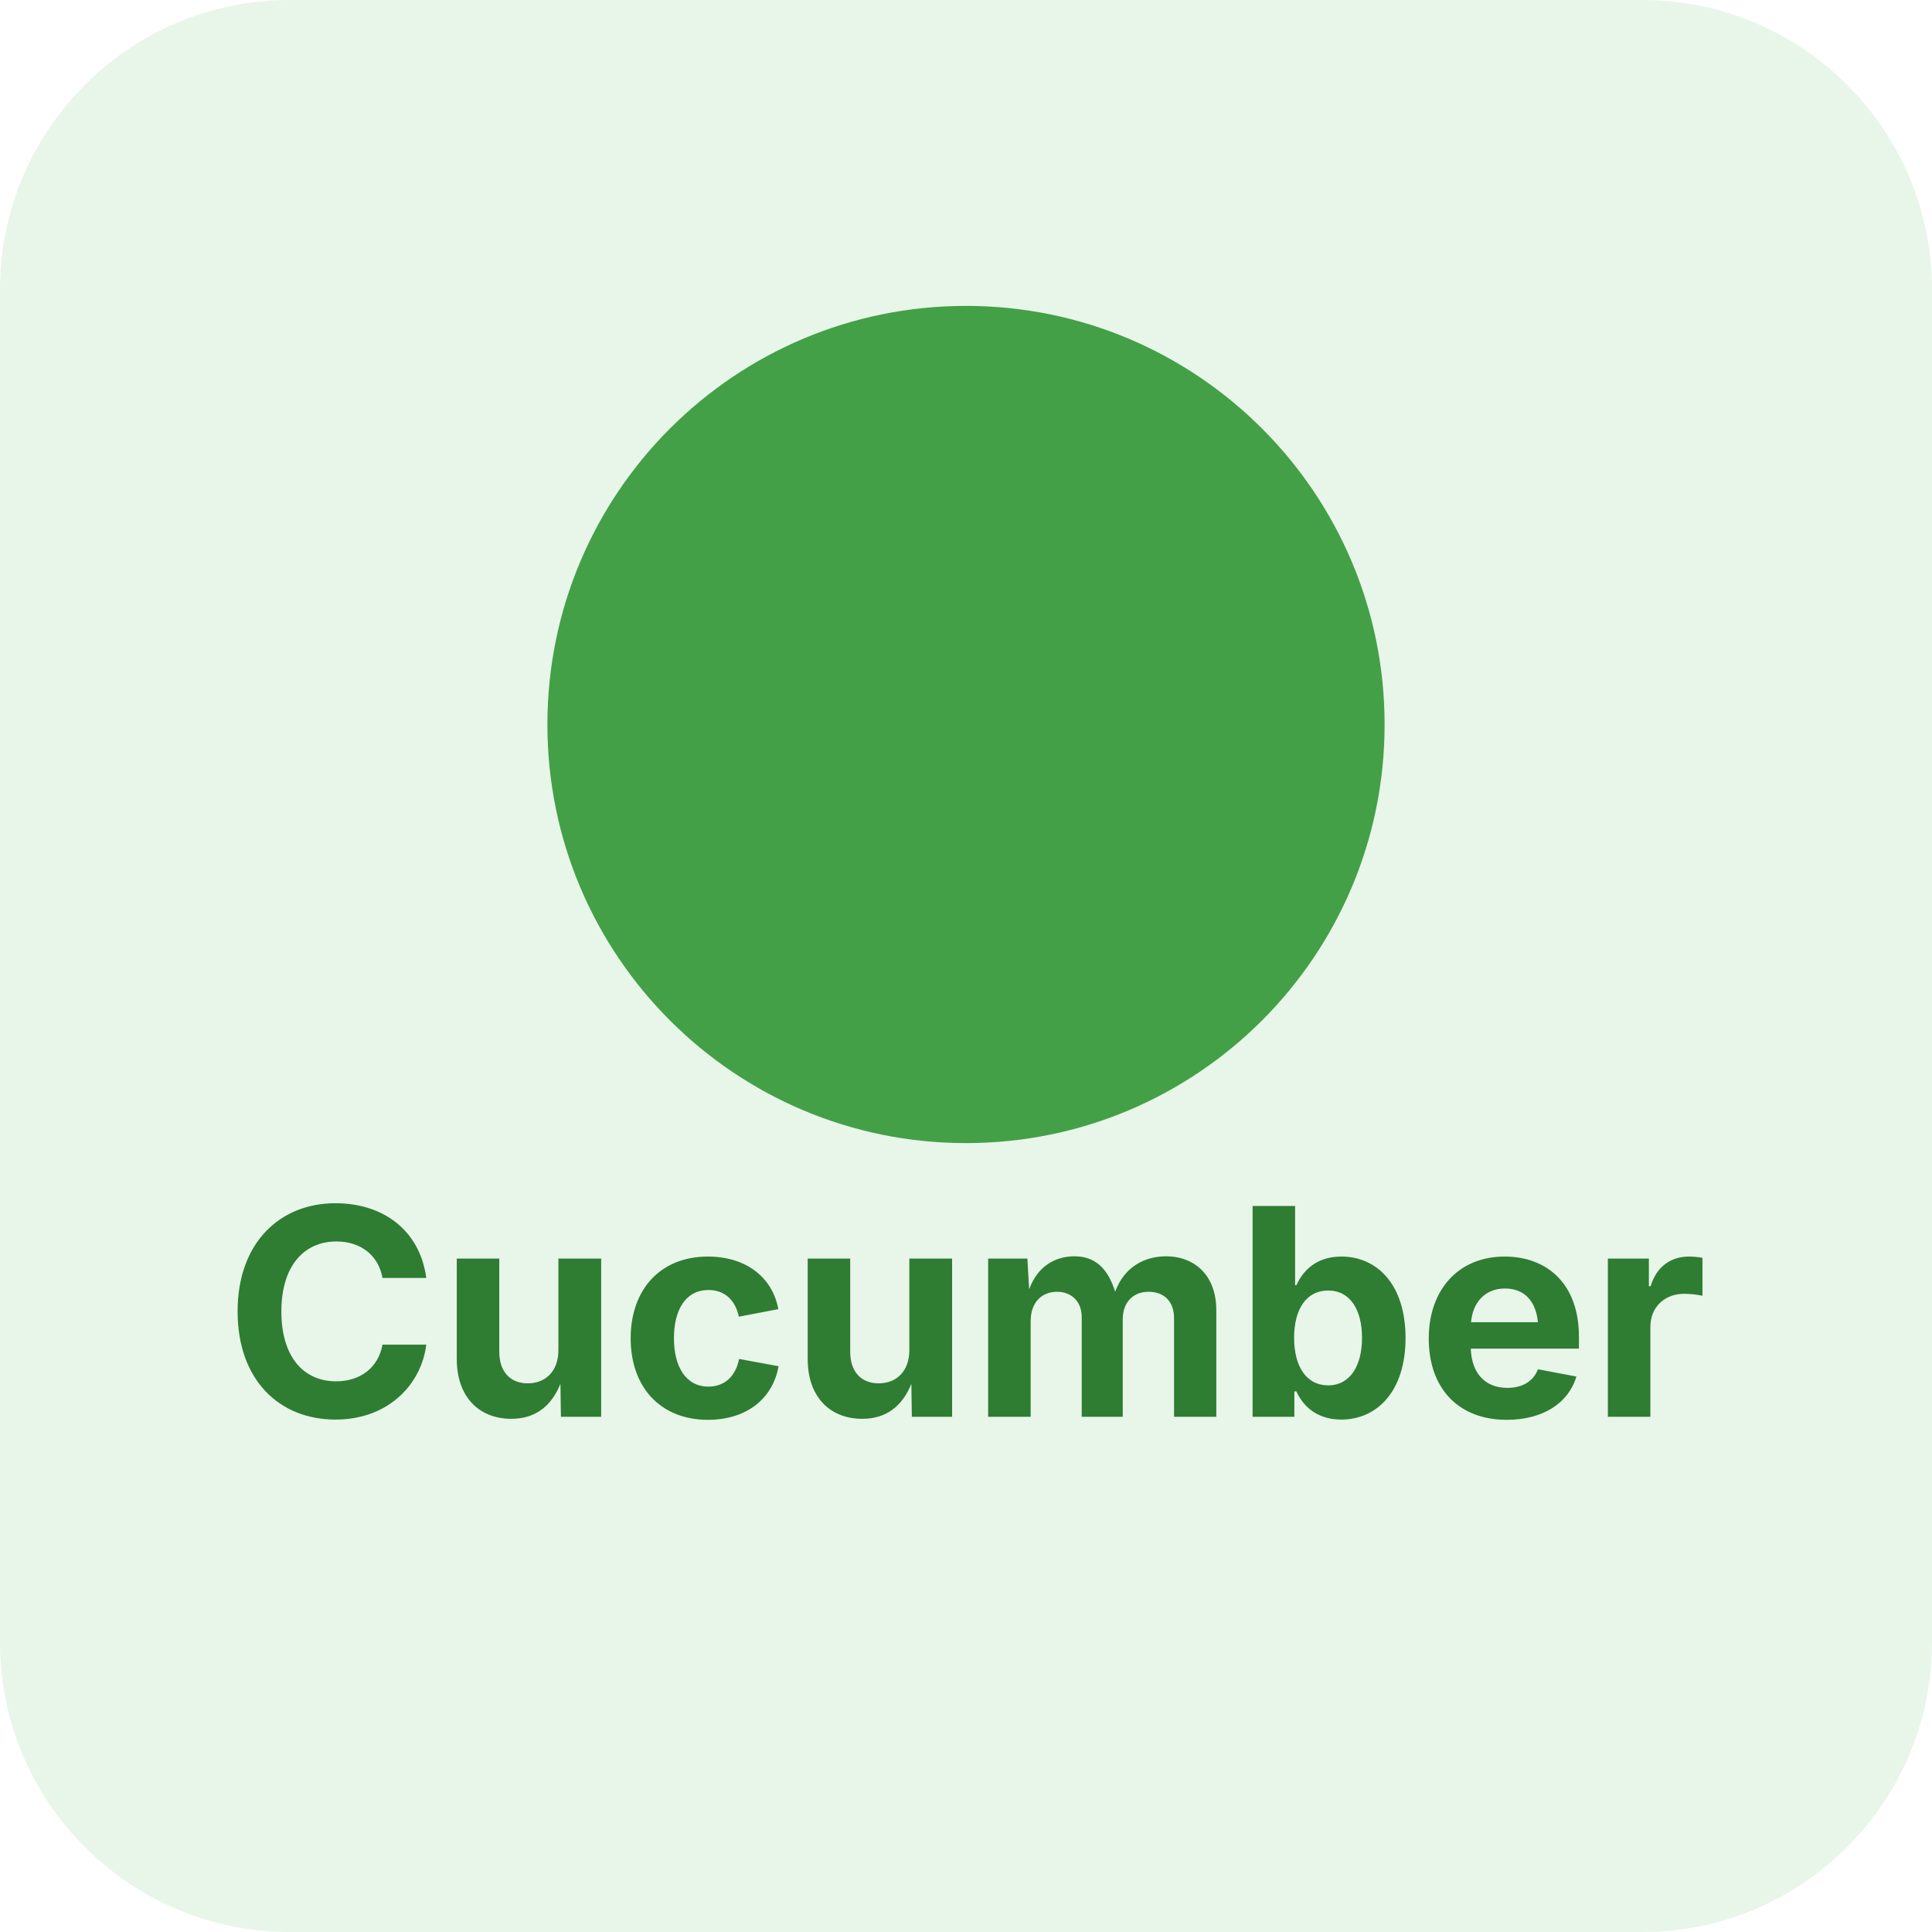
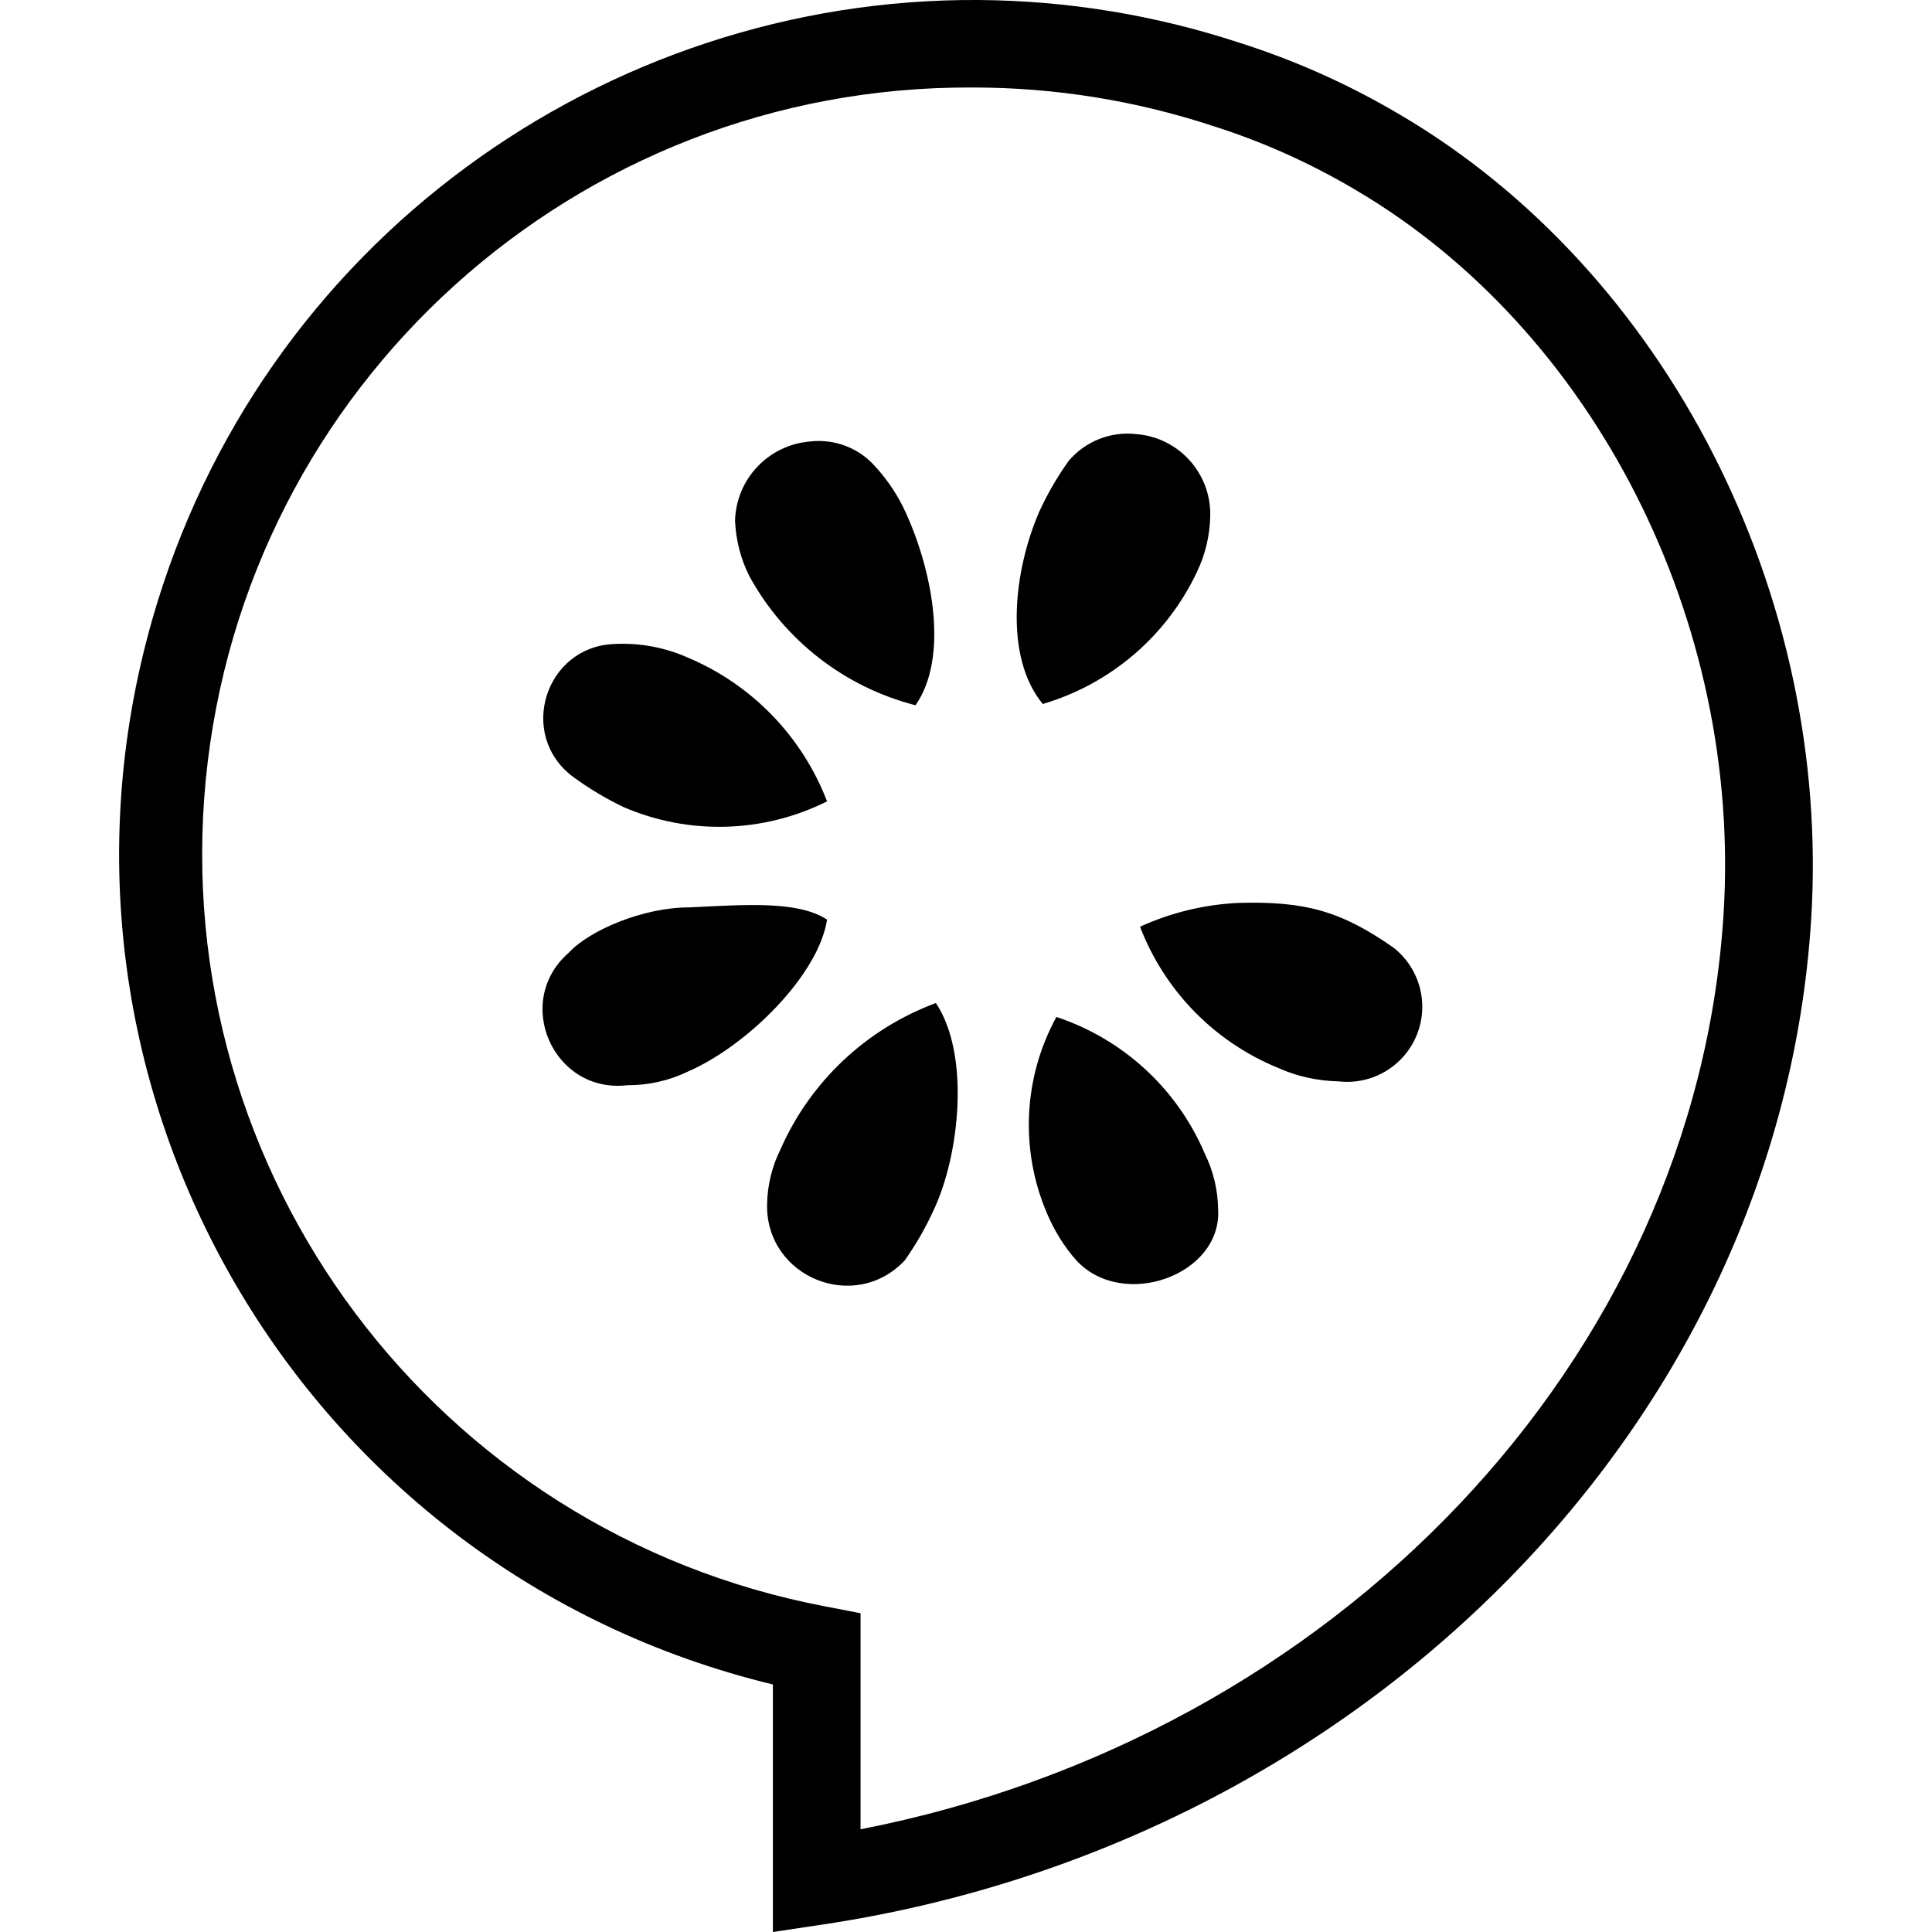
- <svg xmlns="http://www.w3.org/2000/svg" viewBox="0 0 120 120">
-   <rect width="120" height="120" rx="18" fill="#E8F5E9" />
-   <circle cx="60" cy="45" r="26" fill="#43A047" />
-   <text x="60" y="88" text-anchor="middle" font-family="Inter,Arial" font-size="18" font-weight="700" fill="#2E7D32">Cucumber</text>
+ <svg xmlns="http://www.w3.org/2000/svg" role="img" viewBox="0 0 24 24">
+   <path d="M12.16 0C7.523-.03 3.223 3.007 1.886 7.715.241 13.51 3.746 19.51 9.601 20.925V24l.626-.094c6.715-1.008 11.876-6.254 12.271-12.472.258-4.041-1.795-8.064-5.108-10.01a9.62 9.62 0 0 0-1.999-.895A10.606 10.606 0 0 0 12.16 0zm-.084 1.087h.013c1.011 0 2.015.161 2.976.477a8.511 8.511 0 0 1 1.769.792c2.97 1.744 4.809 5.363 4.576 9.008-.35 5.52-4.816 10.208-10.72 11.36V20.04l-.44-.085a9.518 9.518 0 0 1 1.826-18.868zm2.042 4.306a.958.958 0 0 0-.843.333 3.83 3.83 0 0 0-.366.632c-.321.743-.436 1.803.043 2.385l-.001.003a3.08 3.08 0 0 0 1.918-1.641 1.68 1.68 0 0 0 .165-.698.996.996 0 0 0-.916-1.014zm-4.061.092a1.014 1.014 0 0 0-.926.982c.01.241.07.478.18.694a3.282 3.282 0 0 0 2.062 1.6c.413-.593.216-1.65-.118-2.386a2.17 2.17 0 0 0-.377-.574.934.934 0 0 0-.821-.316zM7.628 8c-.858.035-1.2 1.126-.516 1.645.198.146.41.273.632.38a3 3 0 0 0 2.53-.07A3.17 3.17 0 0 0 8.54 8.167 1.993 1.993 0 0 0 7.628 8zm7.762 3.216a3.32 3.32 0 0 0-1.228.296 3.087 3.087 0 0 0 1.718 1.755c.236.105.49.161.747.166a.933.933 0 0 0 .681-1.663c-.659-.46-1.105-.575-1.918-.554zm-5.85.03c-.297-.012-.635.01-.983.026-.559 0-1.228.278-1.494.565-.695.61-.188 1.751.73 1.644a1.71 1.71 0 0 0 .747-.167c.744-.322 1.628-1.202 1.734-1.89-.182-.12-.438-.165-.735-.178zm2.086 1.214c-.863.32-1.56.975-1.93 1.817a1.601 1.601 0 0 0-.167.681c-.02.908 1.091 1.361 1.711.698.14-.199.262-.41.362-.632.322-.69.449-1.928.024-2.564zm1.497.173a2.792 2.792 0 0 0-.116 2.442c.089.211.21.408.362.58.577.627 1.81.186 1.763-.63a1.62 1.62 0 0 0-.167-.697 3.043 3.043 0 0 0-1.842-1.695z" />
</svg>
